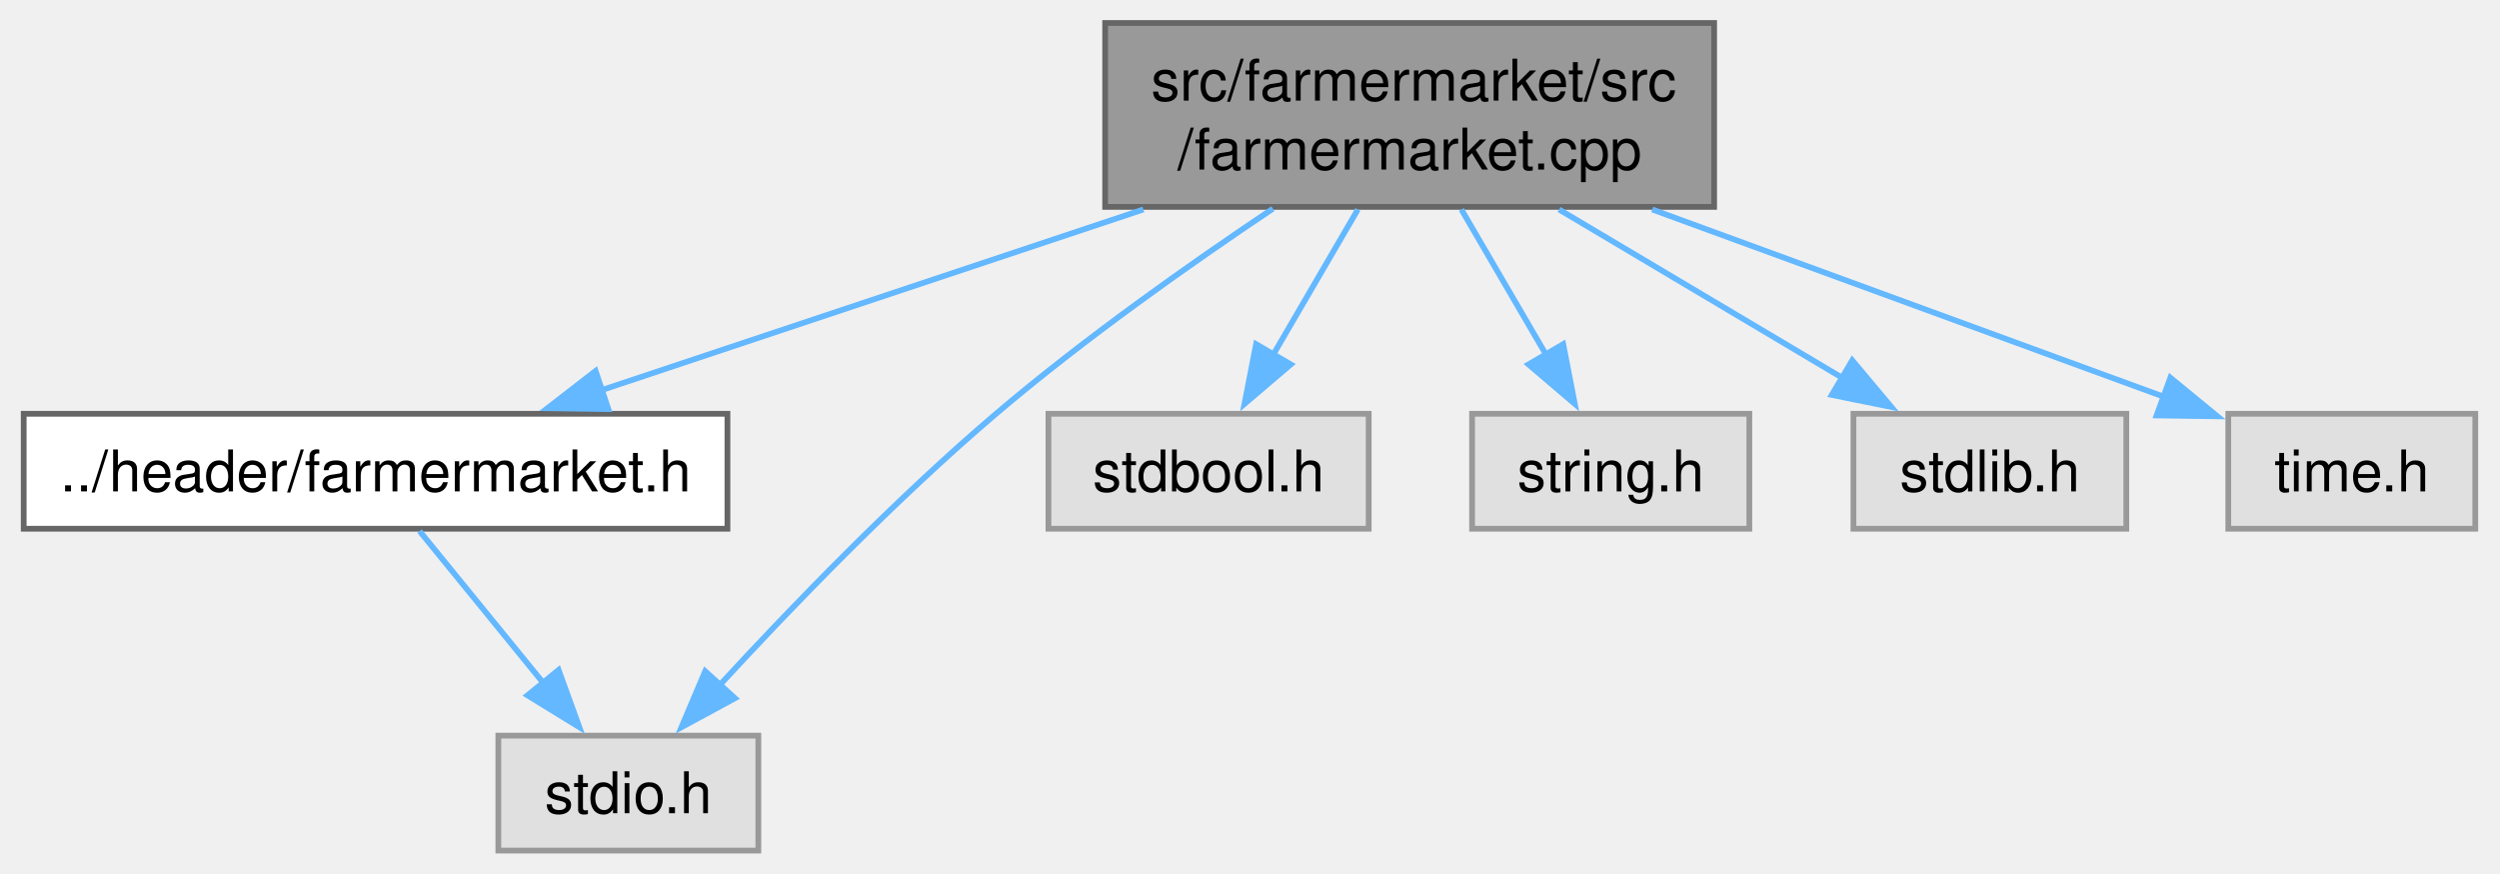
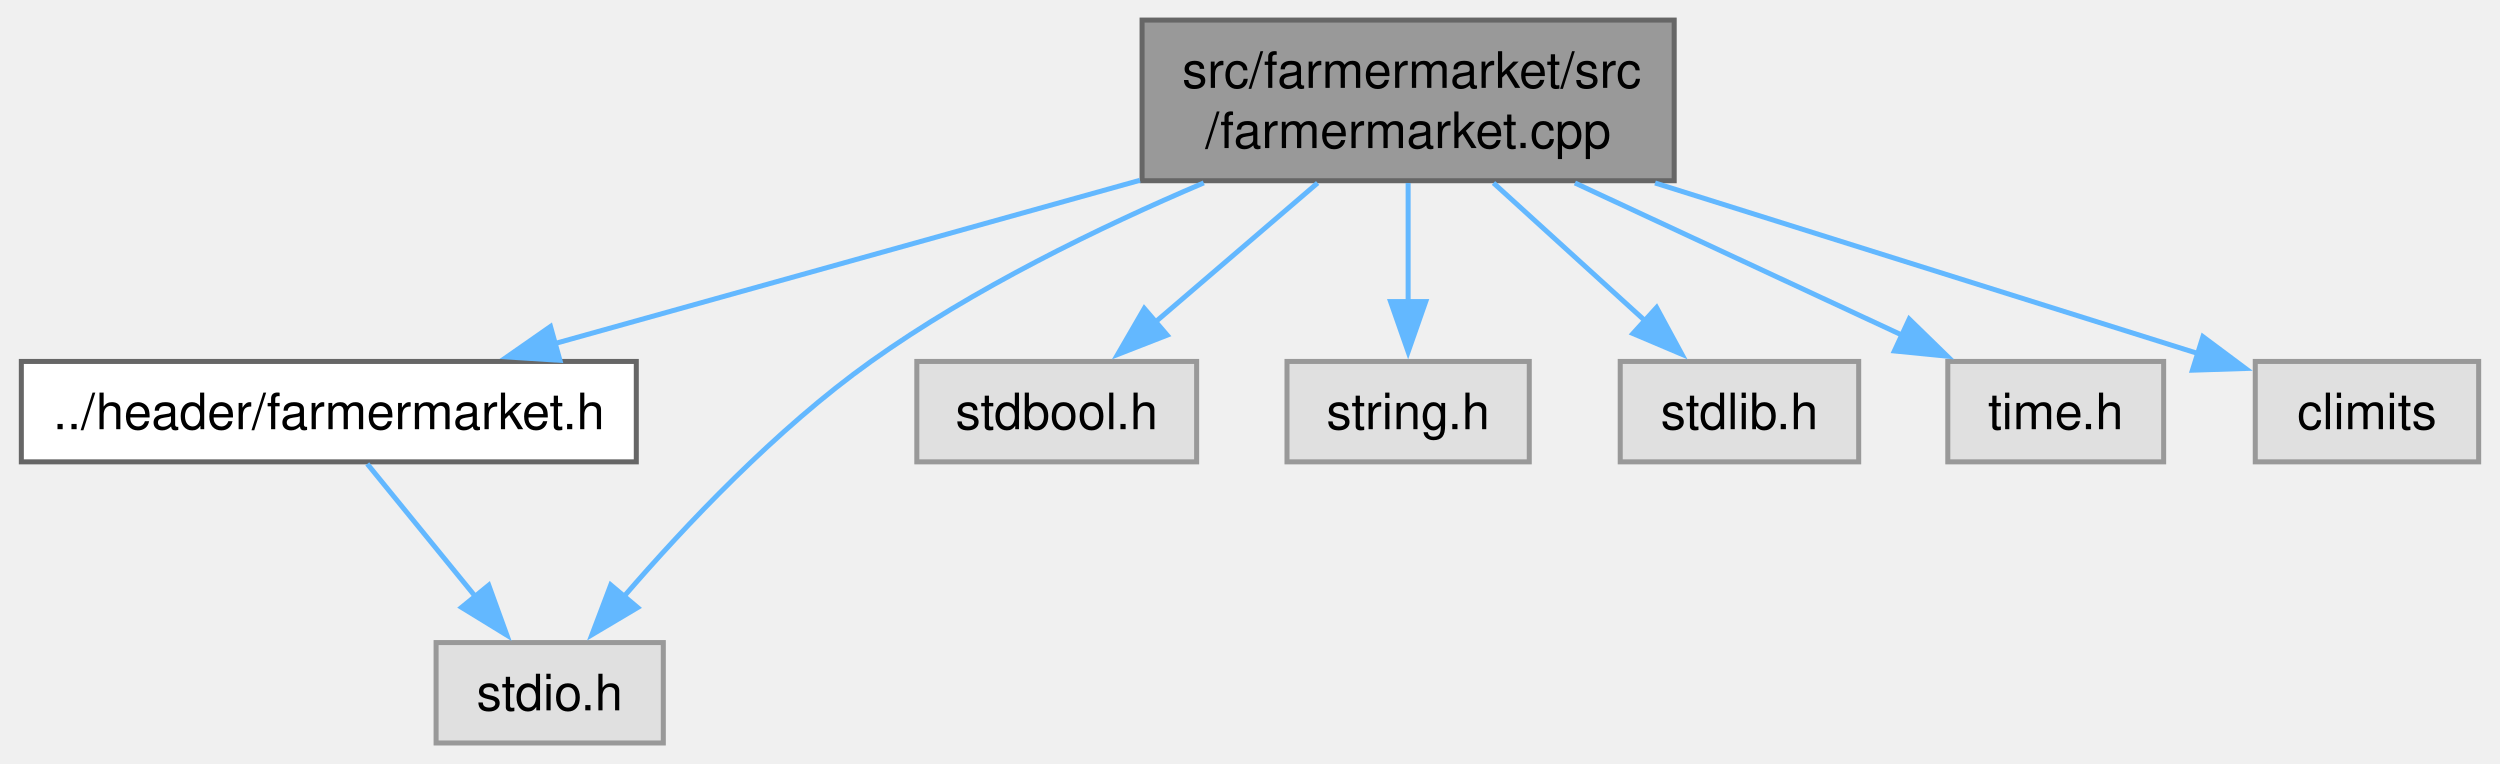
- <svg xmlns="http://www.w3.org/2000/svg" xmlns:xlink="http://www.w3.org/1999/xlink" width="435pt" height="152pt" viewBox="0.00 0.00 434.75 152.00">
+ <svg xmlns="http://www.w3.org/2000/svg" xmlns:xlink="http://www.w3.org/1999/xlink" width="498pt" height="152pt" viewBox="0.00 0.00 497.50 152.00">
  <g id="graph0" class="graph" transform="scale(1 1) rotate(0) translate(4 148)">
    <g id="Node000001" class="node">
      <g id="a_Node000001">
        <a xlink:title=" ">
-           <polygon fill="#999999" stroke="#666666" points="294.25,-144 188.25,-144 188.25,-112 294.25,-112 294.25,-144" />
-           <text text-anchor="start" x="196.25" y="-130.5" font-family="Helvetica,sans-Serif" font-size="10.00">src/farmermarket/src</text>
-           <text text-anchor="middle" x="241.25" y="-118.5" font-family="Helvetica,sans-Serif" font-size="10.00">/farmermarket.cpp</text>
+           <polygon fill="#999999" stroke="#666666" points="329.25,-144 223.25,-144 223.25,-112 329.25,-112 329.25,-144" />
+           <text text-anchor="start" x="231.25" y="-130.5" font-family="Helvetica,sans-Serif" font-size="10.00">src/farmermarket/src</text>
+           <text text-anchor="middle" x="276.25" y="-118.5" font-family="Helvetica,sans-Serif" font-size="10.00">/farmermarket.cpp</text>
        </a>
      </g>
    </g>
    <g id="Node000002" class="node">
      <g id="a_Node000002">
        <a xlink:href="farmermarket_8h.html" target="_top" xlink:title="Provides functions definations.">
          <polygon fill="white" stroke="#666666" points="122.5,-76 0,-76 0,-56 122.5,-56 122.5,-76" />
          <text text-anchor="middle" x="61.25" y="-62.5" font-family="Helvetica,sans-Serif" font-size="10.00">../header/farmermarket.h</text>
        </a>
      </g>
    </g>
    <g id="edge1_Node000001_Node000002" class="edge">
      <g id="a_edge1_Node000001_Node000002">
        <a xlink:title=" ">
-           <path fill="none" stroke="#63b8ff" d="M194.9,-111.55C165.69,-101.81 128.4,-89.38 100.63,-80.13" />
-           <polygon fill="#63b8ff" stroke="#63b8ff" points="101.77,-76.82 91.17,-76.97 99.55,-83.46 101.77,-76.82" />
+           <path fill="none" stroke="#63b8ff" d="M222.83,-112.09C186.96,-102.08 140.23,-89.04 106.26,-79.56" />
+           <polygon fill="#63b8ff" stroke="#63b8ff" points="107.29,-76.22 96.72,-76.9 105.41,-82.96 107.29,-76.22" />
        </a>
      </g>
    </g>
    <g id="Node000003" class="node">
      <g id="a_Node000003">
        <a xlink:title=" ">
          <polygon fill="#e0e0e0" stroke="#999999" points="127.88,-20 82.62,-20 82.62,0 127.88,0 127.88,-20" />
          <text text-anchor="middle" x="105.25" y="-6.5" font-family="Helvetica,sans-Serif" font-size="10.00">stdio.h</text>
        </a>
      </g>
    </g>
    <g id="edge3_Node000001_Node000003" class="edge">
      <g id="a_edge3_Node000001_Node000003">
        <a xlink:title=" ">
-           <path fill="none" stroke="#63b8ff" d="M217.45,-111.69C203.03,-102.05 184.54,-89 169.25,-76 151.8,-61.16 133.64,-42.34 121.14,-28.78" />
-           <polygon fill="#63b8ff" stroke="#63b8ff" points="123.81,-26.51 114.49,-21.46 118.63,-31.21 123.81,-26.51" />
+           <path fill="none" stroke="#63b8ff" d="M235.54,-111.57C214.75,-102.73 189.61,-90.51 169.25,-76 150.39,-62.56 132.19,-43.26 120.05,-29.19" />
+           <polygon fill="#63b8ff" stroke="#63b8ff" points="122.77,-26.98 113.66,-21.57 117.41,-31.48 122.77,-26.98" />
        </a>
      </g>
    </g>
    <g id="Node000004" class="node">
      <g id="a_Node000004">
        <a xlink:title=" ">
          <polygon fill="#e0e0e0" stroke="#999999" points="234.12,-76 178.38,-76 178.38,-56 234.12,-56 234.12,-76" />
          <text text-anchor="middle" x="206.25" y="-62.5" font-family="Helvetica,sans-Serif" font-size="10.00">stdbool.h</text>
        </a>
      </g>
    </g>
    <g id="edge4_Node000001_Node000004" class="edge">
      <g id="a_edge4_Node000001_Node000004">
        <a xlink:title=" ">
-           <path fill="none" stroke="#63b8ff" d="M232.24,-111.55C227.73,-103.82 222.23,-94.4 217.46,-86.21" />
-           <polygon fill="#63b8ff" stroke="#63b8ff" points="220.56,-84.59 212.5,-77.72 214.52,-88.12 220.56,-84.59" />
+           <path fill="none" stroke="#63b8ff" d="M258.22,-111.55C248.3,-103.04 235.97,-92.48 225.81,-83.77" />
+           <polygon fill="#63b8ff" stroke="#63b8ff" points="228.25,-81.24 218.38,-77.39 223.69,-86.56 228.25,-81.24" />
        </a>
      </g>
    </g>
    <g id="Node000005" class="node">
      <g id="a_Node000005">
        <a xlink:title=" ">
          <polygon fill="#e0e0e0" stroke="#999999" points="300.38,-76 252.12,-76 252.12,-56 300.38,-56 300.38,-76" />
          <text text-anchor="middle" x="276.25" y="-62.5" font-family="Helvetica,sans-Serif" font-size="10.00">string.h</text>
        </a>
      </g>
    </g>
    <g id="edge5_Node000001_Node000005" class="edge">
      <g id="a_edge5_Node000001_Node000005">
        <a xlink:title=" ">
-           <path fill="none" stroke="#63b8ff" d="M250.26,-111.55C254.77,-103.82 260.27,-94.4 265.04,-86.21" />
-           <polygon fill="#63b8ff" stroke="#63b8ff" points="267.98,-88.12 270,-77.72 261.94,-84.59 267.98,-88.12" />
+           <path fill="none" stroke="#63b8ff" d="M276.25,-111.55C276.25,-104.34 276.25,-95.66 276.25,-87.88" />
+           <polygon fill="#63b8ff" stroke="#63b8ff" points="279.75,-87.92 276.25,-77.92 272.75,-87.92 279.75,-87.92" />
        </a>
      </g>
    </g>
    <g id="Node000006" class="node">
      <g id="a_Node000006">
        <a xlink:title=" ">
          <polygon fill="#e0e0e0" stroke="#999999" points="366,-76 318.5,-76 318.5,-56 366,-56 366,-76" />
          <text text-anchor="middle" x="342.25" y="-62.5" font-family="Helvetica,sans-Serif" font-size="10.00">stdlib.h</text>
        </a>
      </g>
    </g>
    <g id="edge6_Node000001_Node000006" class="edge">
      <g id="a_edge6_Node000001_Node000006">
        <a xlink:title=" ">
-           <path fill="none" stroke="#63b8ff" d="M267.26,-111.55C282.46,-102.52 301.56,-91.17 316.68,-82.19" />
-           <polygon fill="#63b8ff" stroke="#63b8ff" points="318.3,-85.3 325.11,-77.18 314.73,-79.28 318.3,-85.3" />
+           <path fill="none" stroke="#63b8ff" d="M293.25,-111.55C302.51,-103.13 313.99,-92.69 323.51,-84.04" />
+           <polygon fill="#63b8ff" stroke="#63b8ff" points="325.74,-86.74 330.78,-77.43 321.03,-81.56 325.74,-86.74" />
        </a>
      </g>
    </g>
    <g id="Node000007" class="node">
      <g id="a_Node000007">
        <a xlink:title=" ">
          <polygon fill="#e0e0e0" stroke="#999999" points="426.75,-76 383.75,-76 383.75,-56 426.75,-56 426.75,-76" />
          <text text-anchor="middle" x="405.25" y="-62.5" font-family="Helvetica,sans-Serif" font-size="10.00">time.h</text>
        </a>
      </g>
    </g>
    <g id="edge7_Node000001_Node000007" class="edge">
      <g id="a_edge7_Node000001_Node000007">
        <a xlink:title=" ">
-           <path fill="none" stroke="#63b8ff" d="M283.48,-111.55C311.26,-101.39 347.07,-88.28 372.66,-78.92" />
-           <polygon fill="#63b8ff" stroke="#63b8ff" points="373.67,-82.28 381.86,-75.56 371.27,-75.71 373.67,-82.28" />
+           <path fill="none" stroke="#63b8ff" d="M309.47,-111.55C329.63,-102.17 355.16,-90.3 374.79,-81.17" />
+           <polygon fill="#63b8ff" stroke="#63b8ff" points="376.06,-84.44 383.65,-77.05 373.11,-78.09 376.06,-84.44" />
+         </a>
+       </g>
+     </g>
+     <g id="Node000008" class="node">
+       <g id="a_Node000008">
+         <a xlink:title=" ">
+           <polygon fill="#e0e0e0" stroke="#999999" points="489.5,-76 445,-76 445,-56 489.5,-56 489.5,-76" />
+           <text text-anchor="middle" x="467.25" y="-62.5" font-family="Helvetica,sans-Serif" font-size="10.00">climits</text>
+         </a>
+       </g>
+     </g>
+     <g id="edge8_Node000001_Node000008" class="edge">
+       <g id="a_edge8_Node000001_Node000008">
+         <a xlink:title=" ">
+           <path fill="none" stroke="#63b8ff" d="M325.44,-111.55C359.45,-100.86 403.8,-86.93 433.77,-77.52" />
+           <polygon fill="#63b8ff" stroke="#63b8ff" points="434.57,-80.93 443.06,-74.6 432.48,-74.26 434.57,-80.93" />
        </a>
      </g>
    </g>
    <g id="edge2_Node000002_Node000003" class="edge">
      <g id="a_edge2_Node000002_Node000003">
        <a xlink:title=" ">
          <path fill="none" stroke="#63b8ff" d="M68.91,-55.59C74.84,-48.32 83.24,-38.02 90.46,-29.15" />
          <polygon fill="#63b8ff" stroke="#63b8ff" points="93.11,-31.43 96.72,-21.47 87.69,-27.01 93.11,-31.43" />
        </a>
      </g>
    </g>
  </g>
</svg>
